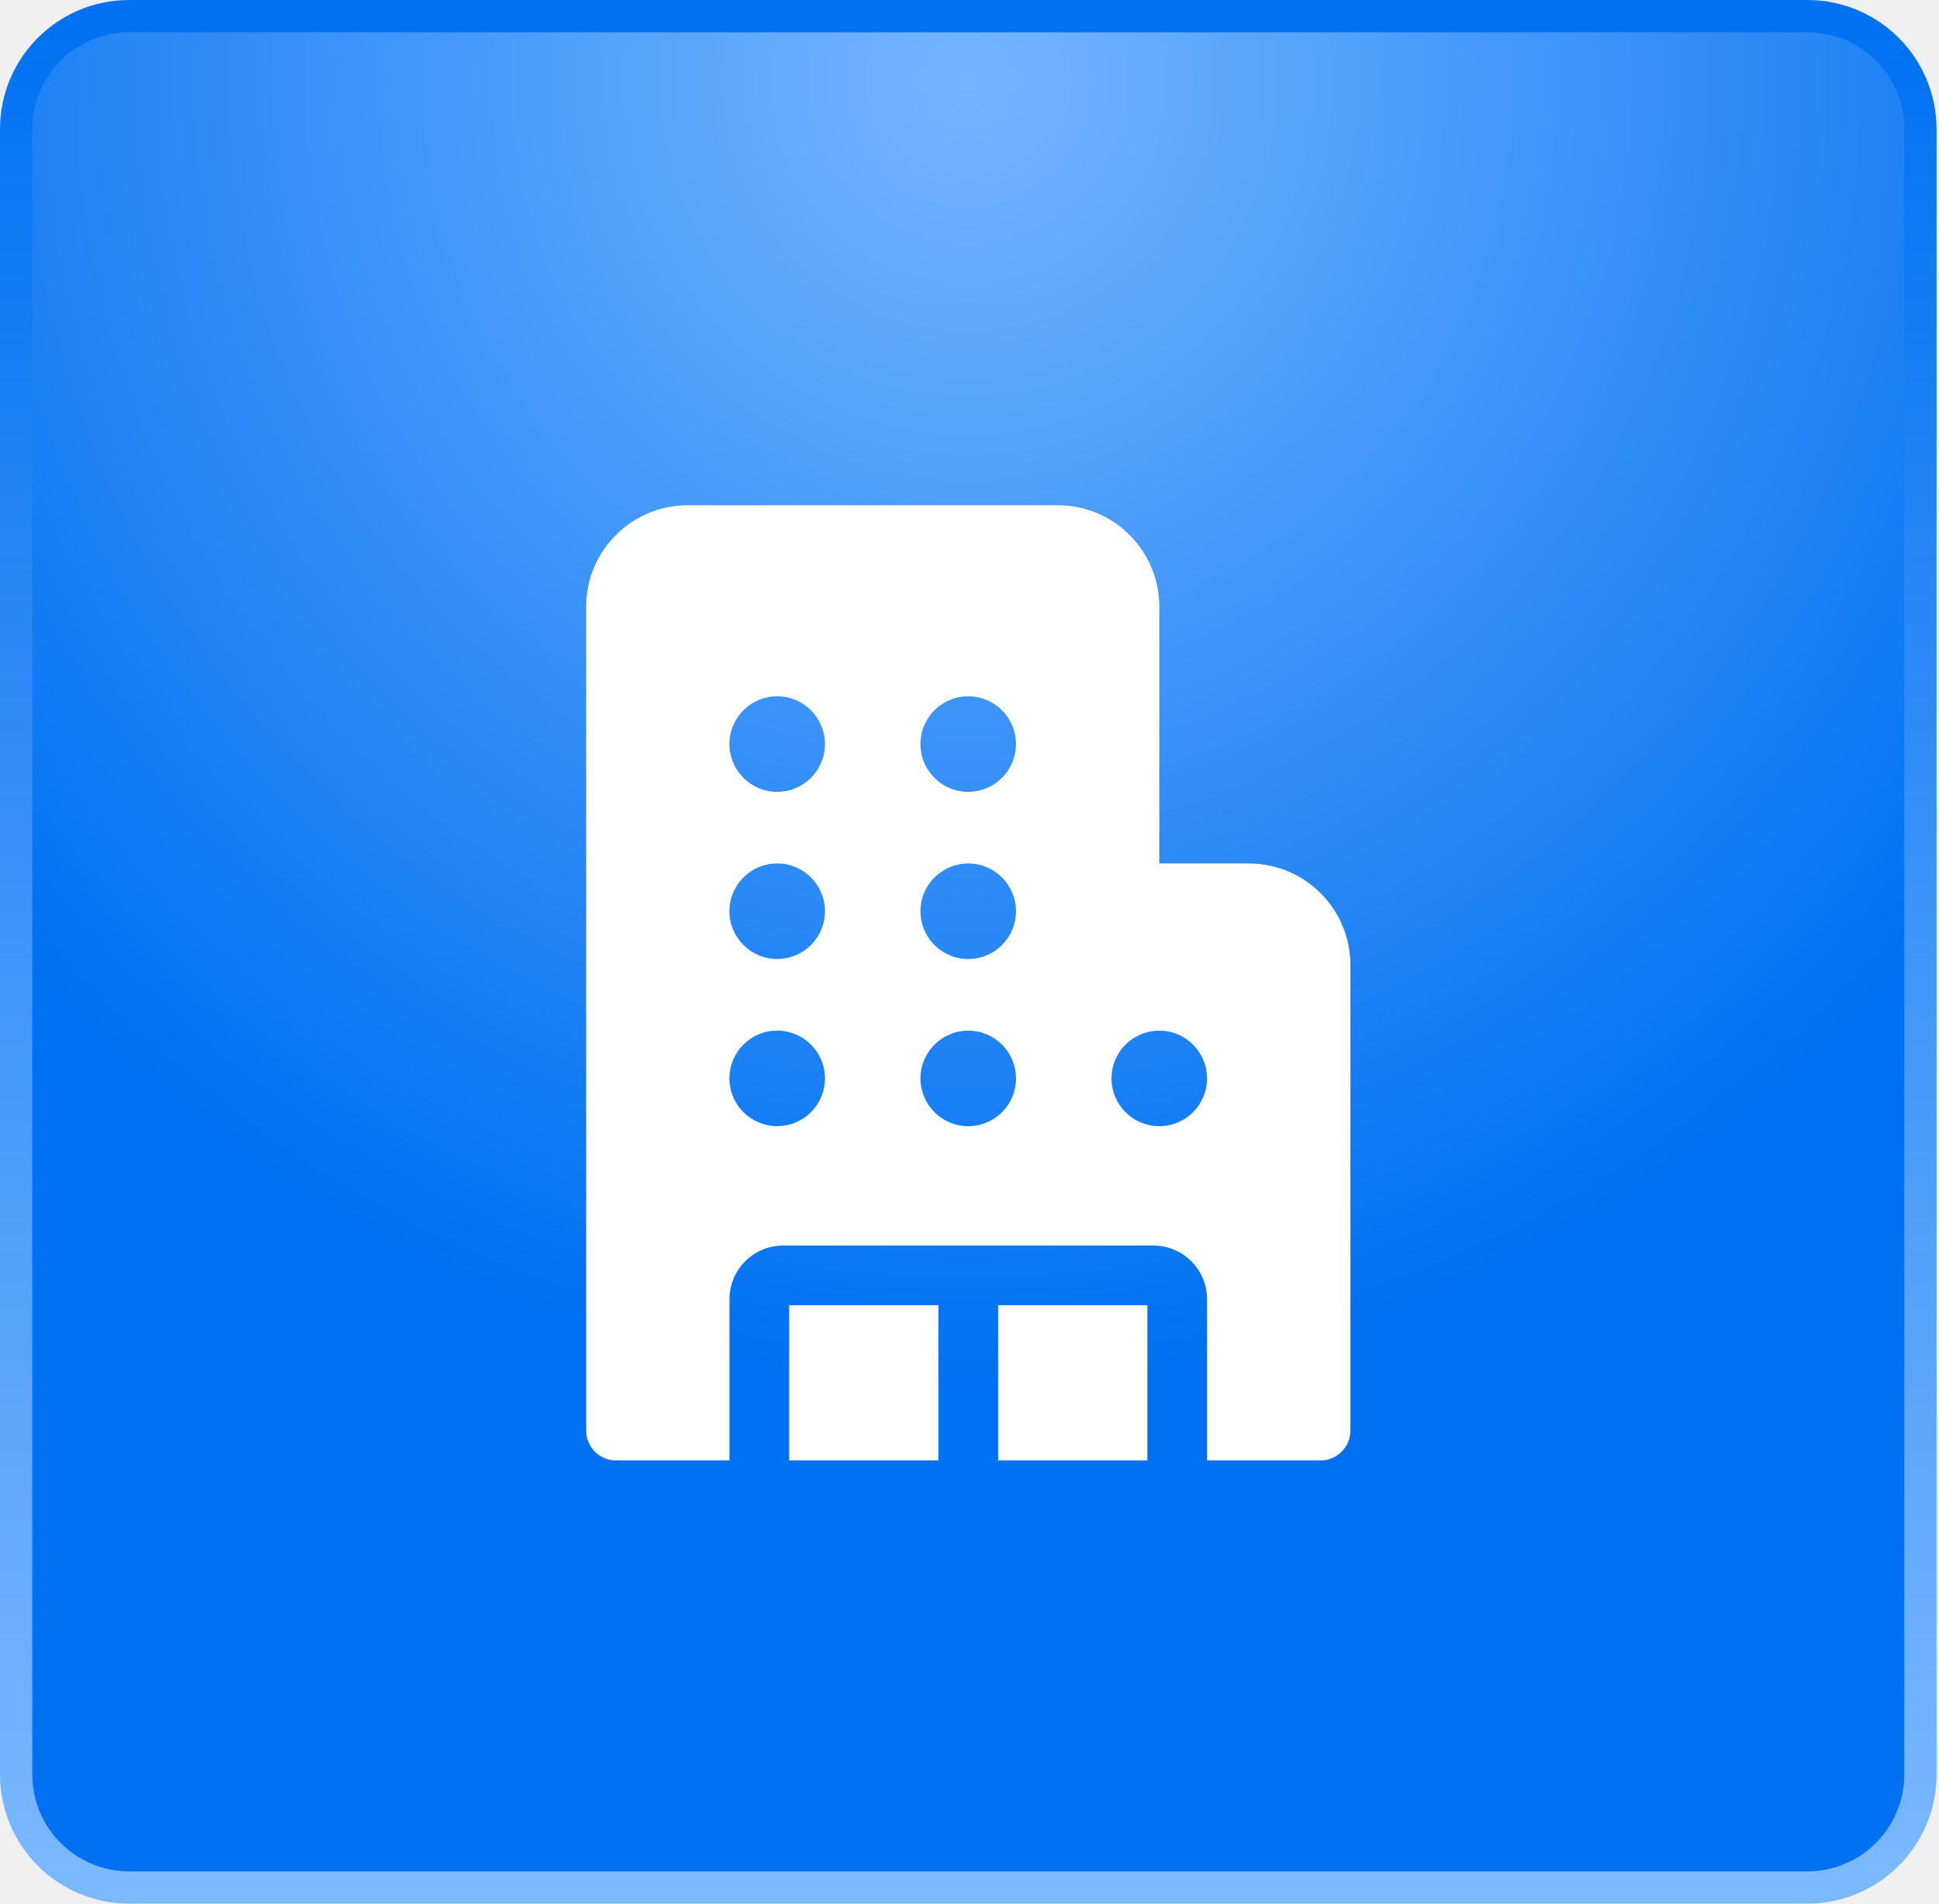
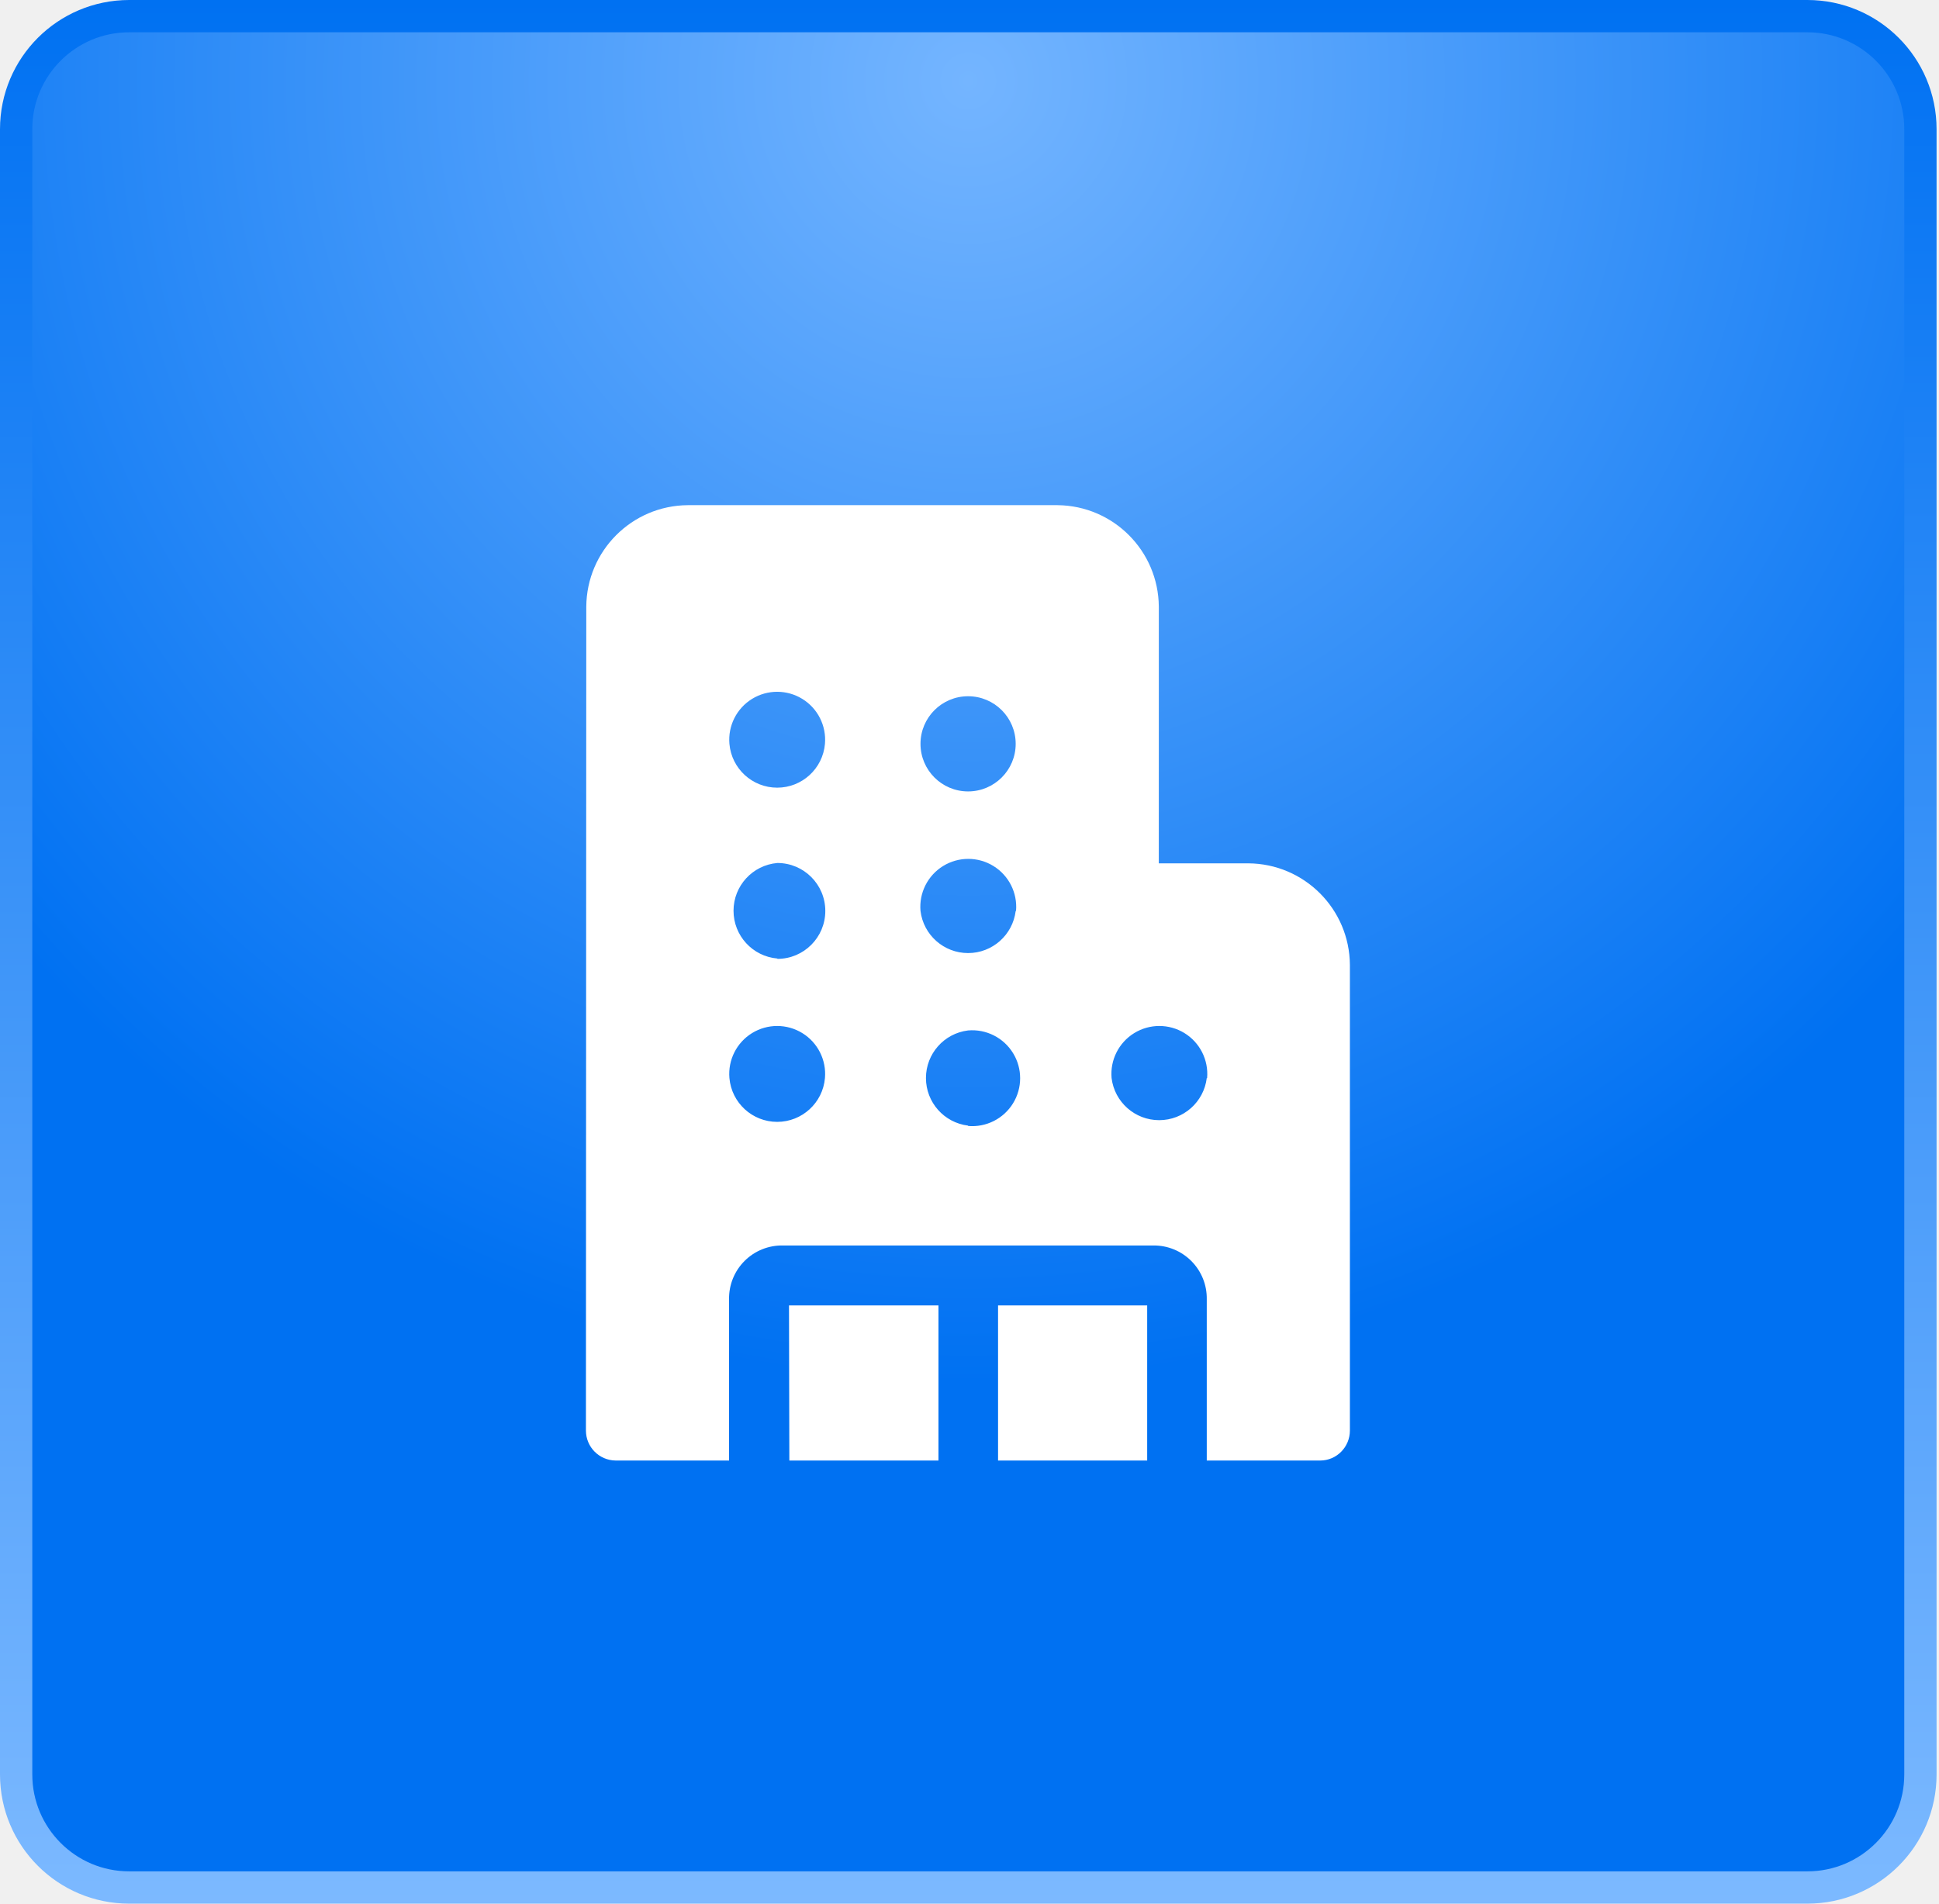
<svg xmlns="http://www.w3.org/2000/svg" fill="none" viewBox="0 0 55 54">
  <rect width="54.015" height="53.084" x=".458" y=".458" fill="url(#paint0_radial_5841_36240)" rx="3.207" />
  <rect width="54.015" height="53.084" x=".458" y=".458" stroke="url(#paint1_linear_5841_36240)" stroke-width=".916" rx="3.207" />
-   <path fill="#fff" d="M16.627 17.212a2.88 2.88 0 0 1 2.879-2.88h10.5a2.88 2.88 0 0 1 2.878 2.88v7.282h2.54a2.88 2.88 0 0 1 2.88 2.878v13.21c0 .467-.38.846-.847.846h-3.218v-4.572a1.524 1.524 0 0 0-1.524-1.524h-10.5a1.524 1.524 0 0 0-1.524 1.524v4.572h-3.218a.847.847 0 0 1-.846-.846zm5.758 24.216h4.233v-4.403h-4.233zm5.927 0h4.233v-4.403h-4.233zM23.4 21.107a1.355 1.355 0 1 0-2.71 0 1.355 1.355 0 0 0 2.71 0m-1.355 6.096a1.355 1.355 0 1 0 0-2.71 1.355 1.355 0 0 0 0 2.71M23.4 30.59a1.355 1.355 0 1 0-2.71 0 1.355 1.355 0 0 0 2.71 0m4.064-8.129a1.354 1.354 0 1 0 0-2.709 1.354 1.354 0 0 0 0 2.71m1.355 3.387a1.355 1.355 0 1 0-2.71 0 1.355 1.355 0 0 0 2.71 0m-1.355 6.097a1.355 1.355 0 1 0 0-2.71 1.355 1.355 0 0 0 0 2.71m6.774-1.355a1.355 1.355 0 1 0-2.71 0 1.355 1.355 0 0 0 2.71 0" />
+   <path fill="#fff" d="M16.63 17.21a2.9 2.9 0 0 1 2.88-2.88H30a2.9 2.9 0 0 1 2.87 2.88v7.28h2.54a2.9 2.9 0 0 1 2.88 2.88v13.21c0 .47-.38.85-.84.85h-3.22v-4.57a1.5 1.5 0 0 0-1.52-1.53h-10.5a1.5 1.5 0 0 0-1.53 1.53v4.57h-3.22a.85.85 0 0 1-.84-.85zm5.76 24.22h4.23v-4.4h-4.24zm5.92 0h4.23v-4.4h-4.23zM23.4 21.1a1.36 1.36 0 1 0-2.71 0 1.36 1.36 0 0 0 2.71 0m-1.35 6.1a1.36 1.36 0 1 0 0-2.72 1.36 1.36 0 0 0 0 2.71m1.35 3.39a1.36 1.36 0 1 0-2.71 0 1.36 1.36 0 0 0 2.71 0m4.06-8.13a1.35 1.35 0 1 0 0-2.7 1.35 1.35 0 0 0 0 2.7m1.36 3.39a1.36 1.36 0 1 0-2.71 0 1.36 1.36 0 0 0 2.7 0m-1.35 6.1a1.36 1.36 0 1 0 0-2.71 1.36 1.36 0 0 0 0 2.7m6.78-1.35a1.36 1.36 0 1 0-2.71 0 1.36 1.36 0 0 0 2.7 0" />
  <defs>
    <radialGradient id="paint0_radial_5841_36240" cx="0" cy="0" r="1" gradientTransform="matrix(36.2498 0 0 36.8748 27.466 2.358)" gradientUnits="userSpaceOnUse">
      <stop stop-color="#74b5ff" />
      <stop offset="1" stop-color="#0071f2" />
    </radialGradient>
    <linearGradient id="paint1_linear_5841_36240" x1="27.466" x2="27.466" y1="0" y2="54" gradientUnits="userSpaceOnUse">
      <stop stop-color="#0071f2" />
      <stop offset="1" stop-color="#7cb9ff" />
    </linearGradient>
  </defs>
</svg>
